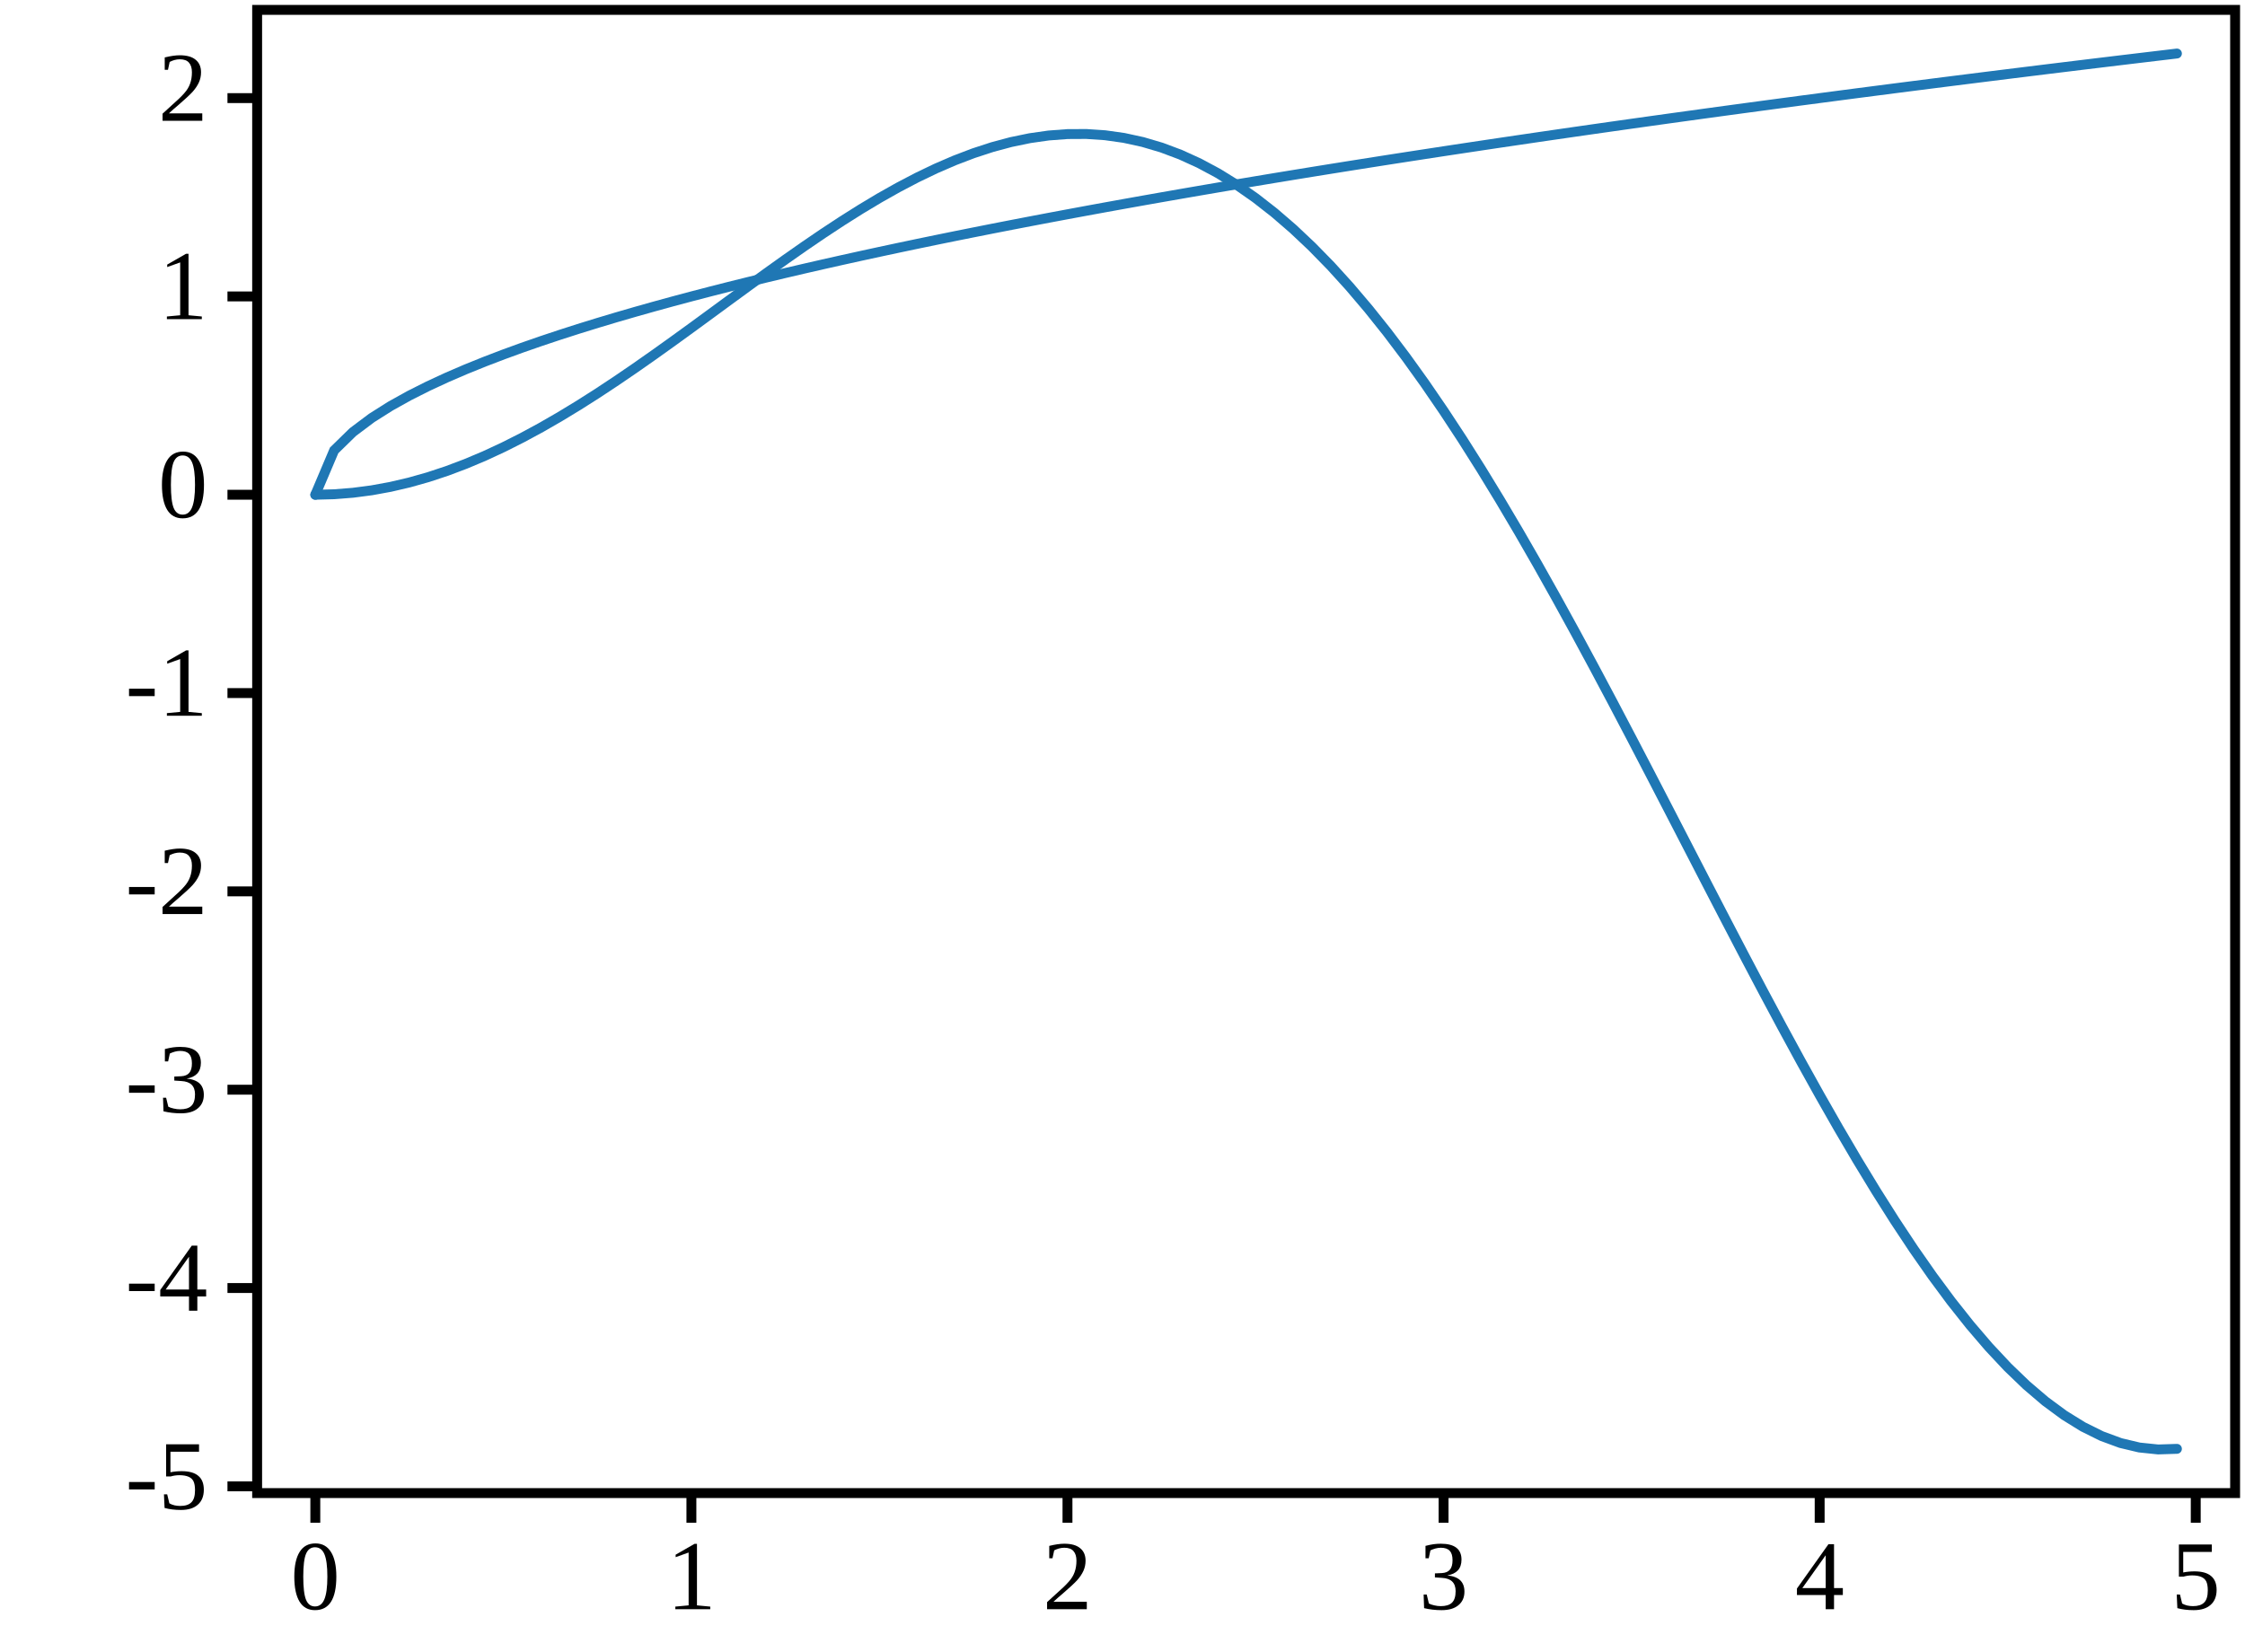
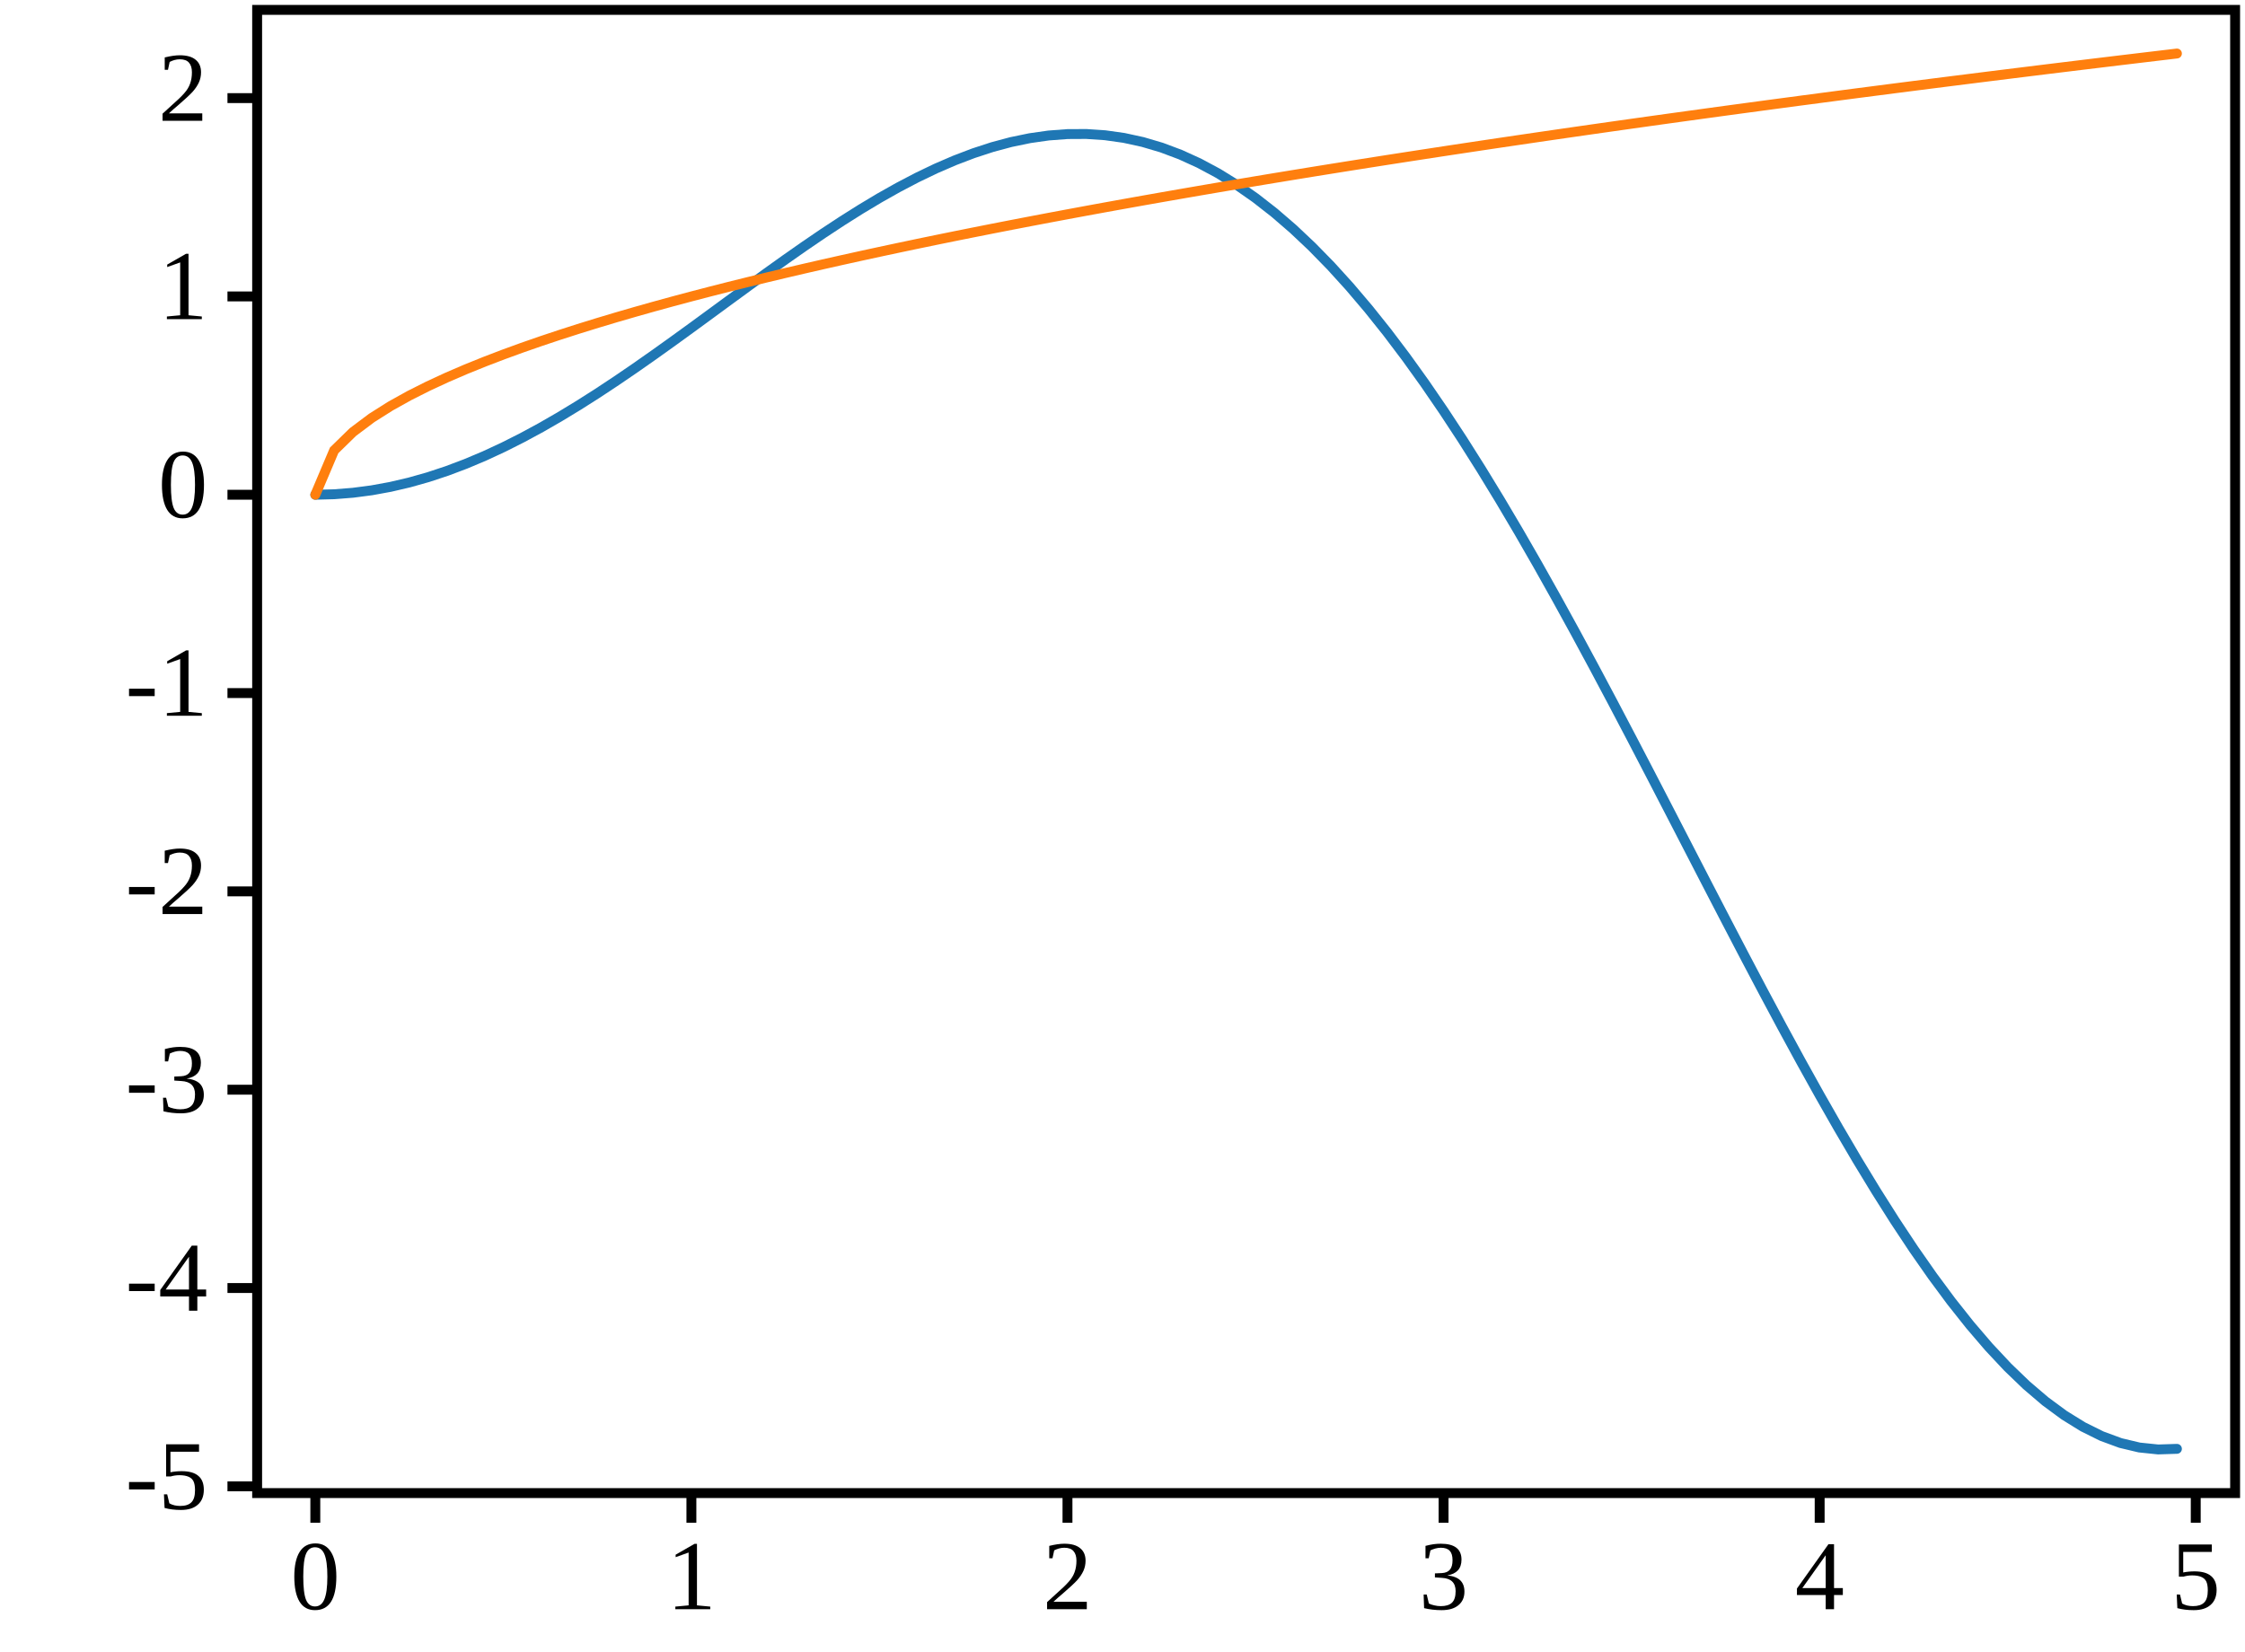
<svg xmlns="http://www.w3.org/2000/svg" viewBox="-26 -1 227 167" height="100%" id="id0000000101" width="100%">
  <g id="id0000000102">
    <g clip-path="url(#id0000000102clipper)" fill="none" vector-effect="non-scaling-stroke" class="area" id="id0000000103" style="pointer-events: all; ">
      <polyline points="5.882,49.035 7.784,48.985 9.685,48.835 11.586,48.586 13.488,48.238 15.389,47.794 17.291,47.257 19.192,46.628 21.093,45.911 22.995,45.109 24.896,44.227 26.797,43.269 28.699,42.24 30.6,41.145 32.502,39.99 34.403,38.782 36.304,37.525 38.206,36.227 40.107,34.895 42.008,33.536 43.91,32.158 45.811,30.767 47.712,29.373 49.614,27.982 51.515,26.603 53.416,25.243 55.318,23.912 57.219,22.616 59.121,21.364 61.022,20.165 62.923,19.025 64.825,17.954 66.726,16.958 68.627,16.045 70.529,15.223 72.43,14.498 74.332,13.877 76.233,13.367 78.134,12.974 80.036,12.703 81.937,12.56 83.838,12.55 85.74,12.678 87.641,12.946 89.542,13.36 91.444,13.922 93.345,14.635 95.246,15.501 97.148,16.521 99.049,17.696 100.951,19.027 102.852,20.512 104.753,22.153 106.655,23.947 108.556,25.891 110.457,27.984 112.359,30.223 114.26,32.602 116.162,35.119 118.063,37.768 119.964,40.544 121.866,43.44 123.767,46.45 125.668,49.566 127.57,52.782 129.471,56.087 131.372,59.476 133.274,62.937 135.175,66.461 137.077,70.039 138.978,73.659 140.879,77.312 142.781,80.987 144.682,84.671 146.583,88.354 148.485,92.023 150.386,95.668 152.287,99.275 154.189,102.833 156.09,106.329 157.992,109.751 159.893,113.086 161.794,116.324 163.696,119.451 165.597,122.455 167.498,125.325 169.4,128.048 171.301,130.615 173.203,133.013 175.104,135.232 177.005,137.262 178.907,139.092 180.808,140.714 182.709,142.117 184.611,143.294 186.512,144.237 188.414,144.938 190.315,145.39 192.216,145.588 194.118,145.526 " id="id0000000105" stroke-width="1" stroke-linecap="round" fill="none" stroke="#1f77b4" />
-       <polyline points="5.882,49.035 7.784,44.55 9.685,42.693 11.586,41.267 13.488,40.065 15.389,39.007 17.291,38.05 19.192,37.169 21.093,36.35 22.995,35.581 24.896,34.853 26.797,34.161 28.699,33.499 30.6,32.865 32.502,32.254 34.403,31.666 36.304,31.096 38.206,30.544 40.107,30.008 42.008,29.486 43.91,28.978 45.811,28.483 47.712,27.999 49.614,27.527 51.515,27.064 53.416,26.611 55.318,26.167 57.219,25.731 59.121,25.304 61.022,24.884 62.923,24.471 64.825,24.065 66.726,23.665 68.627,23.272 70.529,22.884 72.43,22.503 74.332,22.126 76.233,21.755 78.134,21.389 80.036,21.027 81.937,20.671 83.838,20.318 85.74,19.97 87.641,19.626 89.542,19.286 91.444,18.95 93.345,18.618 95.246,18.289 97.148,17.963 99.049,17.641 100.951,17.323 102.852,17.007 104.753,16.695 106.655,16.385 108.556,16.079 110.457,15.775 112.359,15.474 114.26,15.175 116.162,14.88 118.063,14.587 119.964,14.296 121.866,14.008 123.767,13.722 125.668,13.438 127.57,13.157 129.471,12.877 131.372,12.6 133.274,12.325 135.175,12.052 137.077,11.781 138.978,11.512 140.879,11.245 142.781,10.98 144.682,10.717 146.583,10.455 148.485,10.195 150.386,9.937 152.287,9.681 154.189,9.426 156.09,9.173 157.992,8.922 159.893,8.672 161.794,8.423 163.696,8.177 165.597,7.931 167.498,7.687 169.4,7.445 171.301,7.204 173.203,6.964 175.104,6.725 177.005,6.488 178.907,6.253 180.808,6.018 182.709,5.785 184.611,5.553 186.512,5.323 188.414,5.093 190.315,4.865 192.216,4.638 194.118,4.412 " id="id0000000106" stroke-width="1" stroke-linecap="round" fill="none" stroke="#1f77b4" />
+       <polyline points="5.882,49.035 7.784,44.55 9.685,42.693 11.586,41.267 13.488,40.065 15.389,39.007 17.291,38.05 19.192,37.169 21.093,36.35 22.995,35.581 24.896,34.853 26.797,34.161 28.699,33.499 30.6,32.865 32.502,32.254 34.403,31.666 36.304,31.096 38.206,30.544 40.107,30.008 42.008,29.486 43.91,28.978 45.811,28.483 47.712,27.999 49.614,27.527 51.515,27.064 53.416,26.611 55.318,26.167 57.219,25.731 59.121,25.304 61.022,24.884 62.923,24.471 64.825,24.065 66.726,23.665 68.627,23.272 70.529,22.884 72.43,22.503 74.332,22.126 76.233,21.755 78.134,21.389 80.036,21.027 81.937,20.671 83.838,20.318 85.74,19.97 87.641,19.626 89.542,19.286 91.444,18.95 93.345,18.618 95.246,18.289 97.148,17.963 99.049,17.641 100.951,17.323 102.852,17.007 104.753,16.695 106.655,16.385 108.556,16.079 110.457,15.775 112.359,15.474 114.26,15.175 116.162,14.88 118.063,14.587 119.964,14.296 121.866,14.008 123.767,13.722 125.668,13.438 127.57,13.157 129.471,12.877 131.372,12.6 133.274,12.325 135.175,12.052 137.077,11.781 138.978,11.512 140.879,11.245 142.781,10.98 144.682,10.717 146.583,10.455 148.485,10.195 150.386,9.937 152.287,9.681 154.189,9.426 156.09,9.173 157.992,8.922 159.893,8.672 161.794,8.423 163.696,8.177 165.597,7.931 167.498,7.687 169.4,7.445 171.301,7.204 173.203,6.964 175.104,6.725 177.005,6.488 178.907,6.253 180.808,6.018 182.709,5.785 184.611,5.553 186.512,5.323 188.414,5.093 190.315,4.865 192.216,4.638 194.118,4.412 " id="id0000000106" stroke-width="1" stroke-linecap="round" fill="none" stroke="#ff7f0e" />
    </g>
    <clipPath id="id0000000102clipper">
      <polygon id="id0000000107" points="0,0 0,150 200,150 200,0 " />
    </clipPath>
    <polygon id="id0000000108" points="0,0 0,150 200,150 200,0 " pointer-events="none" class="border" stroke-width="1" fill="none" stroke="black" />
    <polyline points="5.882,150 5.882,153 " id="id0000000109" fill="none" stroke="black" class="line" stroke-width="1" />
    <text transform="matrix(1 0 0 1 0 0)" x="5.882" y="155" id="id0000000110" text-anchor="middle" font-size="10px" dominant-baseline="hanging">
0
</text>
    <polyline points="43.91,150 43.91,153 " id="id0000000111" fill="none" stroke="black" class="line" stroke-width="1" />
    <text transform="matrix(1 0 0 1 0 0)" x="43.91" y="155" id="id0000000112" text-anchor="middle" font-size="10px" dominant-baseline="hanging">
1
</text>
    <polyline points="81.937,150 81.937,153 " id="id0000000113" fill="none" stroke="black" class="line" stroke-width="1" />
    <text transform="matrix(1 0 0 1 0 0)" x="81.937" y="155" id="id0000000114" text-anchor="middle" font-size="10px" dominant-baseline="hanging">
2
</text>
    <polyline points="119.964,150 119.964,153 " id="id0000000115" fill="none" stroke="black" class="line" stroke-width="1" />
    <text transform="matrix(1 0 0 1 0 0)" x="119.964" y="155" id="id0000000116" text-anchor="middle" font-size="10px" dominant-baseline="hanging">
3
</text>
    <polyline points="157.992,150 157.992,153 " id="id0000000117" fill="none" stroke="black" class="line" stroke-width="1" />
    <text transform="matrix(1 0 0 1 0 0)" x="157.992" y="155" id="id0000000118" text-anchor="middle" font-size="10px" dominant-baseline="hanging">
4
</text>
    <polyline points="196.019,150 196.019,153 " id="id0000000119" fill="none" stroke="black" class="line" stroke-width="1" />
    <text transform="matrix(1 0 0 1 0 0)" x="196.019" y="155" id="id0000000120" text-anchor="middle" font-size="10px" dominant-baseline="hanging">
5
</text>
    <polyline points="-3,149.318 0,149.318 " id="id0000000121" fill="none" stroke="black" class="line" stroke-width="1" />
    <text transform="matrix(1 0 0 1 0 0)" x="-5" y="149.318" id="id0000000122" text-anchor="end" font-size="10px" dominant-baseline="middle">
-5
</text>
    <polyline points="-3,129.262 0,129.262 " id="id0000000123" fill="none" stroke="black" class="line" stroke-width="1" />
    <text transform="matrix(1 0 0 1 0 0)" x="-5" y="129.262" id="id0000000124" text-anchor="end" font-size="10px" dominant-baseline="middle">
-4
</text>
    <polyline points="-3,109.205 0,109.205 " id="id0000000125" fill="none" stroke="black" class="line" stroke-width="1" />
    <text transform="matrix(1 0 0 1 0 0)" x="-5" y="109.205" id="id0000000126" text-anchor="end" font-size="10px" dominant-baseline="middle">
-3
</text>
    <polyline points="-3,89.148 0,89.148 " id="id0000000127" fill="none" stroke="black" class="line" stroke-width="1" />
    <text transform="matrix(1 0 0 1 0 0)" x="-5" y="89.148" id="id0000000128" text-anchor="end" font-size="10px" dominant-baseline="middle">
-2
</text>
    <polyline points="-3,69.092 0,69.092 " id="id0000000129" fill="none" stroke="black" class="line" stroke-width="1" />
    <text transform="matrix(1 0 0 1 0 0)" x="-5" y="69.092" id="id0000000130" text-anchor="end" font-size="10px" dominant-baseline="middle">
-1
</text>
    <polyline points="-3,49.035 0,49.035 " id="id0000000131" fill="none" stroke="black" class="line" stroke-width="1" />
    <text transform="matrix(1 0 0 1 0 0)" x="-5" y="49.035" id="id0000000132" text-anchor="end" font-size="10px" dominant-baseline="middle">
0
</text>
    <polyline points="-3,28.978 0,28.978 " id="id0000000133" fill="none" stroke="black" class="line" stroke-width="1" />
    <text transform="matrix(1 0 0 1 0 0)" x="-5" y="28.978" id="id0000000134" text-anchor="end" font-size="10px" dominant-baseline="middle">
1
</text>
    <polyline points="-3,8.922 0,8.922 " id="id0000000135" fill="none" stroke="black" class="line" stroke-width="1" />
    <text transform="matrix(1 0 0 1 0 0)" x="-5" y="8.922" id="id0000000136" text-anchor="end" font-size="10px" dominant-baseline="middle">
2
</text>
  </g>
</svg>
